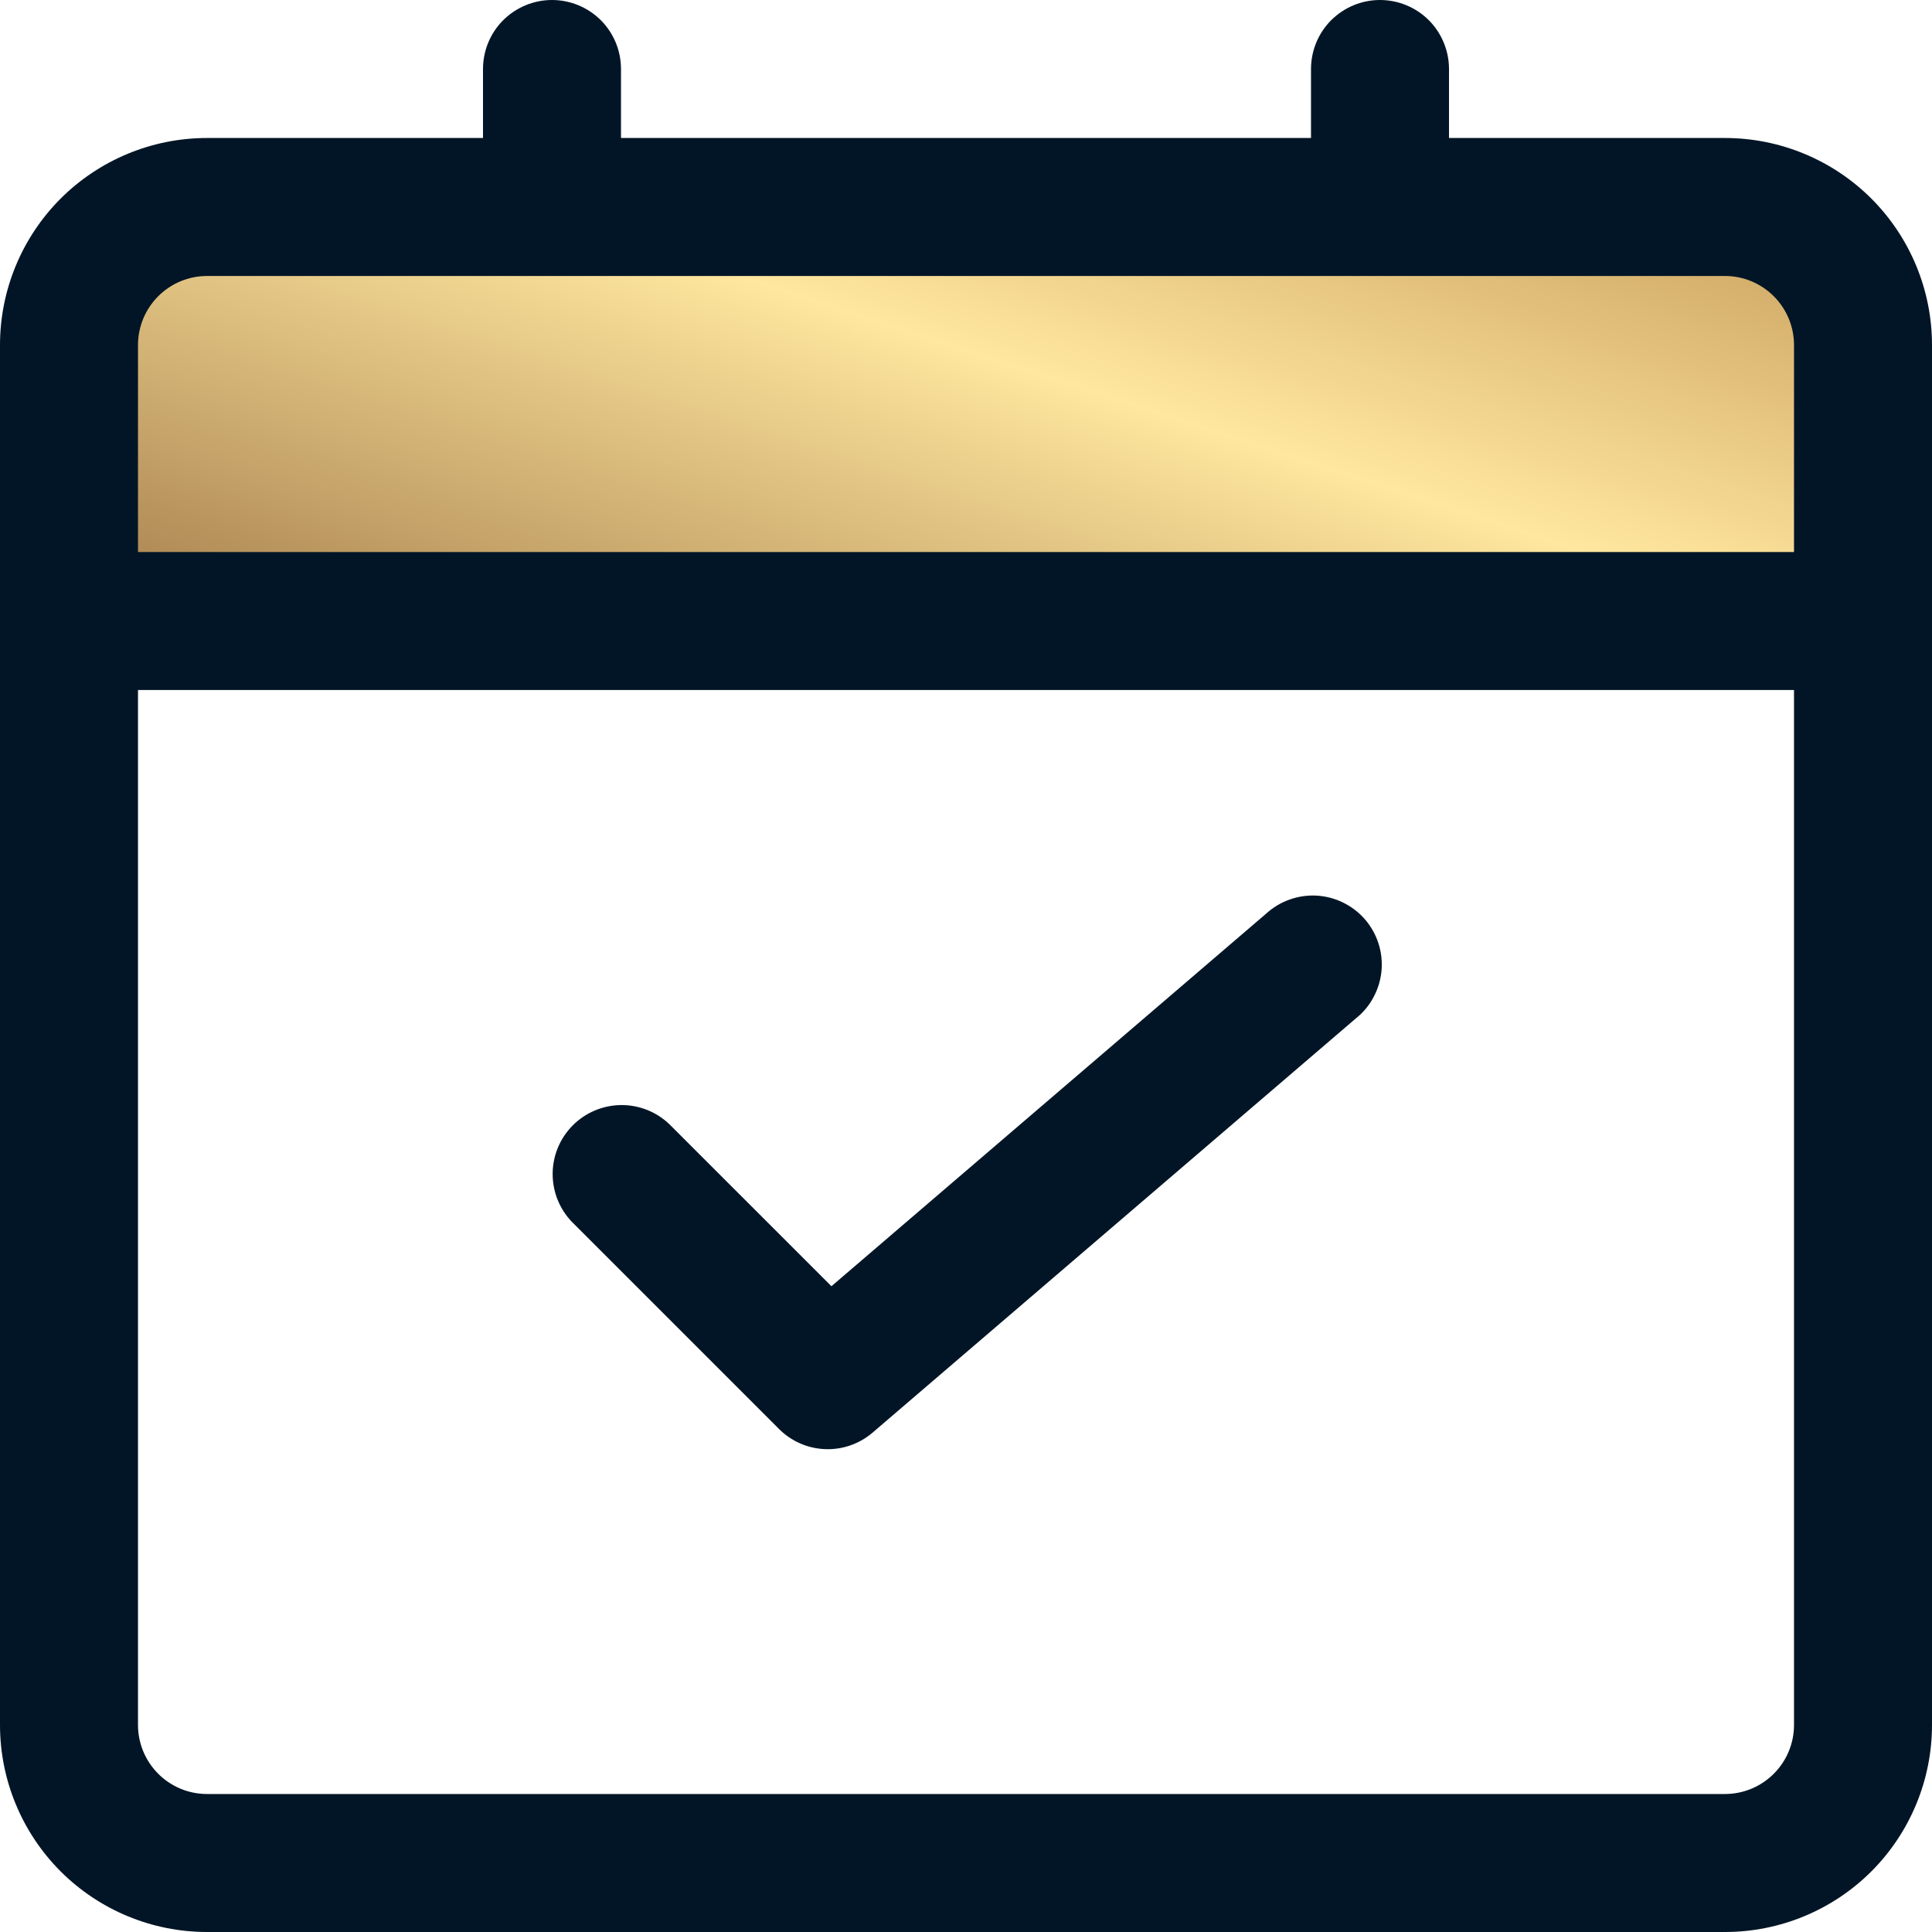
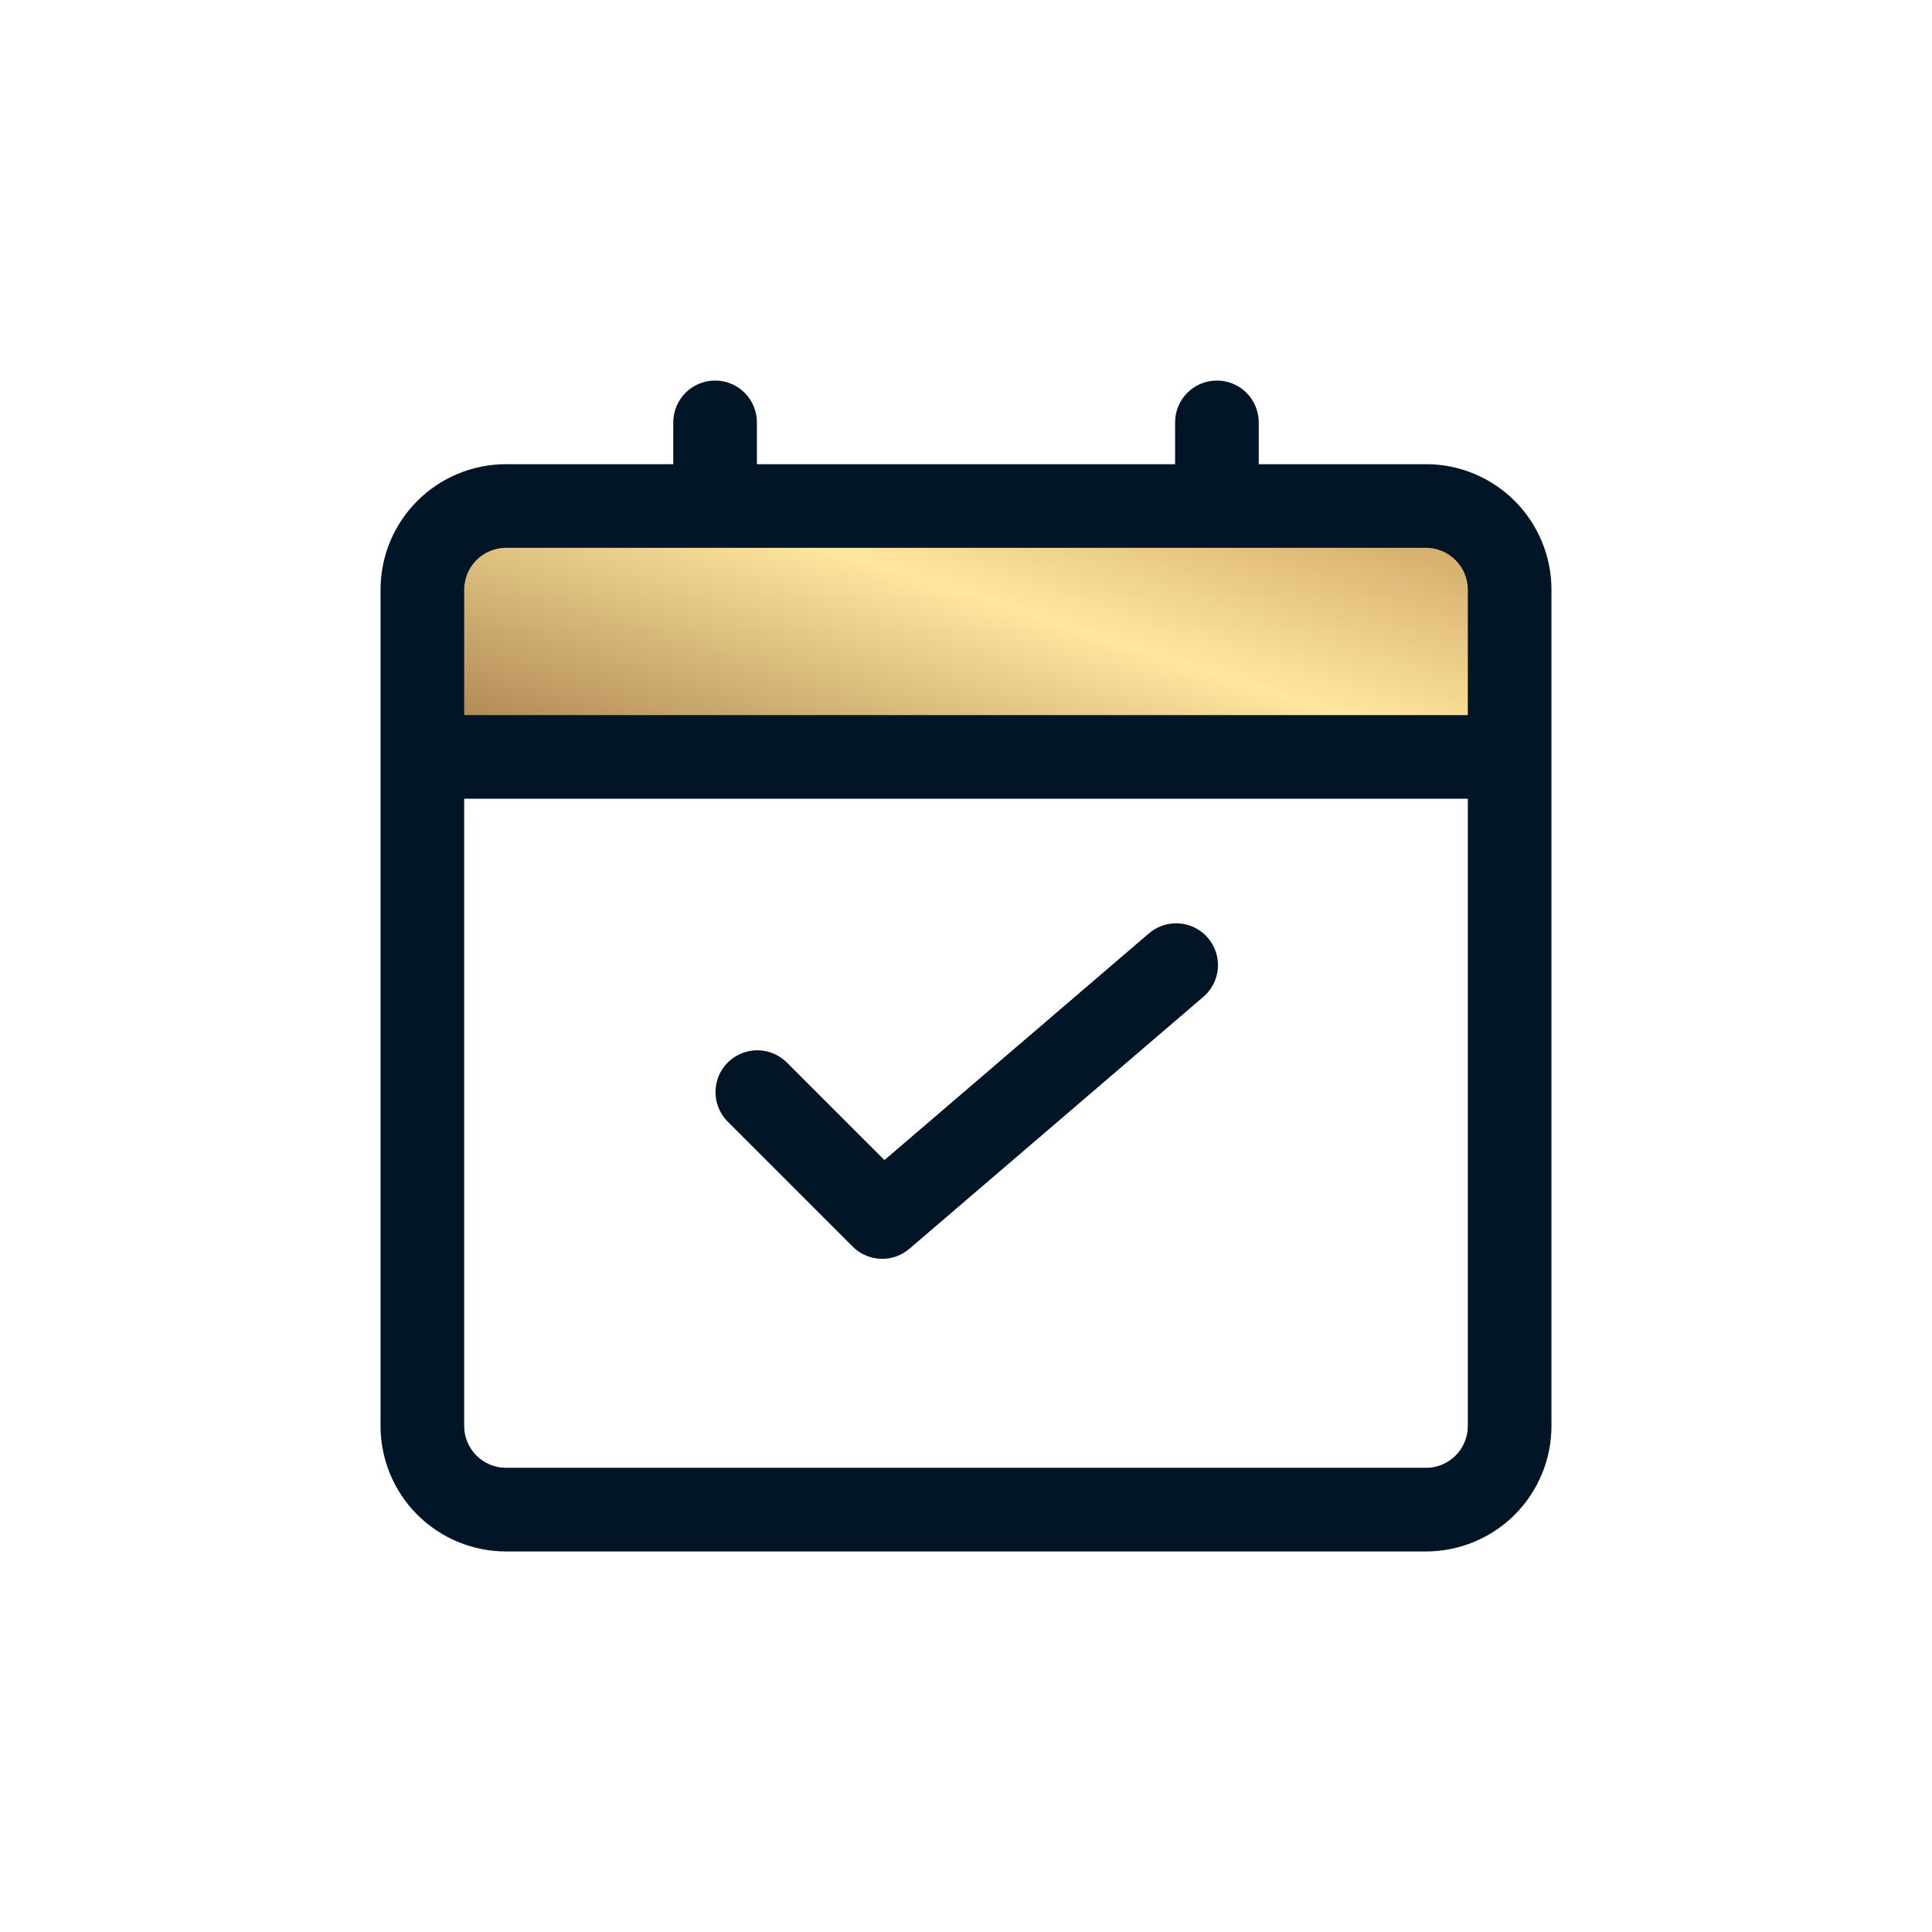
- <svg xmlns="http://www.w3.org/2000/svg" width="40" height="40" viewBox="0 0 40 40" fill="none">
-   <path d="M3.809 4.156L1.731 5.888V13.161H38.788V6.234L36.364 4.156H3.809Z" fill="url(#paint0_linear_324_388)" />
-   <path d="M35.714 2.857H30V1.429C30 1.05 29.849 0.686 29.582 0.418C29.314 0.151 28.95 0 28.571 0C28.192 0 27.829 0.151 27.561 0.418C27.293 0.686 27.143 1.05 27.143 1.429V2.857H12.857V1.429C12.857 1.05 12.707 0.686 12.439 0.418C12.171 0.151 11.807 0 11.429 0C11.05 0 10.686 0.151 10.418 0.418C10.15 0.686 10 1.05 10 1.429V2.857H4.286C3.149 2.857 2.059 3.309 1.255 4.112C0.452 4.916 0 6.006 0 7.143V35.714C0 36.851 0.452 37.941 1.255 38.745C2.059 39.548 3.149 40 4.286 40H35.714C36.851 40 37.941 39.548 38.745 38.745C39.548 37.941 40 36.851 40 35.714V7.143C40 6.006 39.548 4.916 38.745 4.112C37.941 3.309 36.851 2.857 35.714 2.857ZM4.286 5.714H35.714C36.093 5.714 36.456 5.865 36.724 6.133C36.992 6.401 37.143 6.764 37.143 7.143V11.429H2.857V7.143C2.857 6.764 3.008 6.401 3.276 6.133C3.543 5.865 3.907 5.714 4.286 5.714ZM35.714 37.143H4.286C3.907 37.143 3.543 36.992 3.276 36.724C3.008 36.456 2.857 36.093 2.857 35.714V14.286H37.143V35.714C37.143 36.093 36.992 36.456 36.724 36.724C36.456 36.992 36.093 37.143 35.714 37.143Z" fill="#021526" />
-   <path d="M26.214 18.916L17.214 26.63L13.863 23.28C13.594 23.02 13.233 22.876 12.858 22.879C12.483 22.883 12.125 23.033 11.86 23.298C11.595 23.563 11.445 23.921 11.442 24.295C11.439 24.67 11.583 25.031 11.843 25.3L16.129 29.586C16.383 29.84 16.724 29.989 17.083 30.003C17.443 30.017 17.794 29.894 18.067 29.66L28.067 21.089C28.218 20.97 28.343 20.821 28.434 20.652C28.526 20.483 28.583 20.298 28.602 20.107C28.62 19.915 28.6 19.722 28.542 19.539C28.484 19.356 28.39 19.186 28.265 19.04C28.14 18.894 27.986 18.775 27.814 18.69C27.642 18.604 27.455 18.555 27.263 18.543C27.071 18.532 26.879 18.56 26.698 18.625C26.517 18.689 26.351 18.79 26.21 18.92L26.214 18.916Z" fill="#021526" />
+ <svg xmlns="http://www.w3.org/2000/svg" width="66" height="66" viewBox="0 0 66 66" fill="none">
+   <path d="M16.809 17.156L14.731 18.888V26.161H51.788V19.234L49.364 17.156H16.809Z" fill="url(#paint0_linear_324_387)" />
+   <path d="M48.714 15.857H43V14.429C43 14.05 42.849 13.686 42.582 13.418C42.314 13.15 41.95 13 41.571 13C41.193 13 40.829 13.15 40.561 13.418C40.293 13.686 40.143 14.05 40.143 14.429V15.857H25.857V14.429C25.857 14.05 25.707 13.686 25.439 13.418C25.171 13.15 24.808 13 24.429 13C24.05 13 23.686 13.15 23.418 13.418C23.151 13.686 23 14.05 23 14.429V15.857H17.286C16.149 15.857 15.059 16.309 14.255 17.112C13.451 17.916 13 19.006 13 20.143V48.714C13 49.851 13.451 50.941 14.255 51.745C15.059 52.548 16.149 53 17.286 53H48.714C49.851 53 50.941 52.548 51.745 51.745C52.548 50.941 53 49.851 53 48.714V20.143C53 19.006 52.548 17.916 51.745 17.112C50.941 16.309 49.851 15.857 48.714 15.857ZM17.286 18.714H48.714C49.093 18.714 49.456 18.865 49.724 19.133C49.992 19.401 50.143 19.764 50.143 20.143V24.429H15.857V20.143C15.857 19.764 16.008 19.401 16.276 19.133C16.544 18.865 16.907 18.714 17.286 18.714ZM48.714 50.143H17.286C16.907 50.143 16.544 49.992 16.276 49.724C16.008 49.456 15.857 49.093 15.857 48.714V27.286H50.143V48.714C50.143 49.093 49.992 49.456 49.724 49.724C49.456 49.992 49.093 50.143 48.714 50.143Z" fill="#021526" />
+   <path d="M39.214 31.916L30.214 39.63L26.863 36.28C26.593 36.02 26.233 35.876 25.858 35.879C25.483 35.883 25.125 36.033 24.86 36.298C24.595 36.563 24.445 36.921 24.442 37.295C24.439 37.67 24.583 38.031 24.843 38.3L29.129 42.586C29.383 42.84 29.724 42.989 30.083 43.003C30.443 43.017 30.794 42.894 31.067 42.66L41.067 34.089C41.218 33.969 41.343 33.821 41.434 33.652C41.526 33.483 41.583 33.298 41.602 33.107C41.62 32.915 41.6 32.722 41.542 32.539C41.484 32.356 41.389 32.186 41.265 32.04C41.14 31.894 40.986 31.775 40.814 31.69C40.642 31.604 40.455 31.555 40.263 31.543C40.071 31.532 39.879 31.56 39.698 31.625C39.517 31.689 39.351 31.79 39.21 31.92L39.214 31.916Z" fill="#021526" />
  <defs>
-     <linearGradient id="paint0_linear_324_388" x1="-2.577" y1="14.836" x2="6.04" y2="-11.629" gradientUnits="userSpaceOnUse">
+     <linearGradient id="paint0_linear_324_387" x1="10.423" y1="27.836" x2="19.04" y2="1.371" gradientUnits="userSpaceOnUse">
      <stop stop-color="#8C6034" />
      <stop offset="0.14" stop-color="#A9824F" />
      <stop offset="0.46" stop-color="#F2D893" />
      <stop offset="0.51" stop-color="#FFE79F" />
      <stop offset="0.67" stop-color="#E2C07C" />
      <stop offset="1" stop-color="#A67033" />
    </linearGradient>
  </defs>
</svg>
